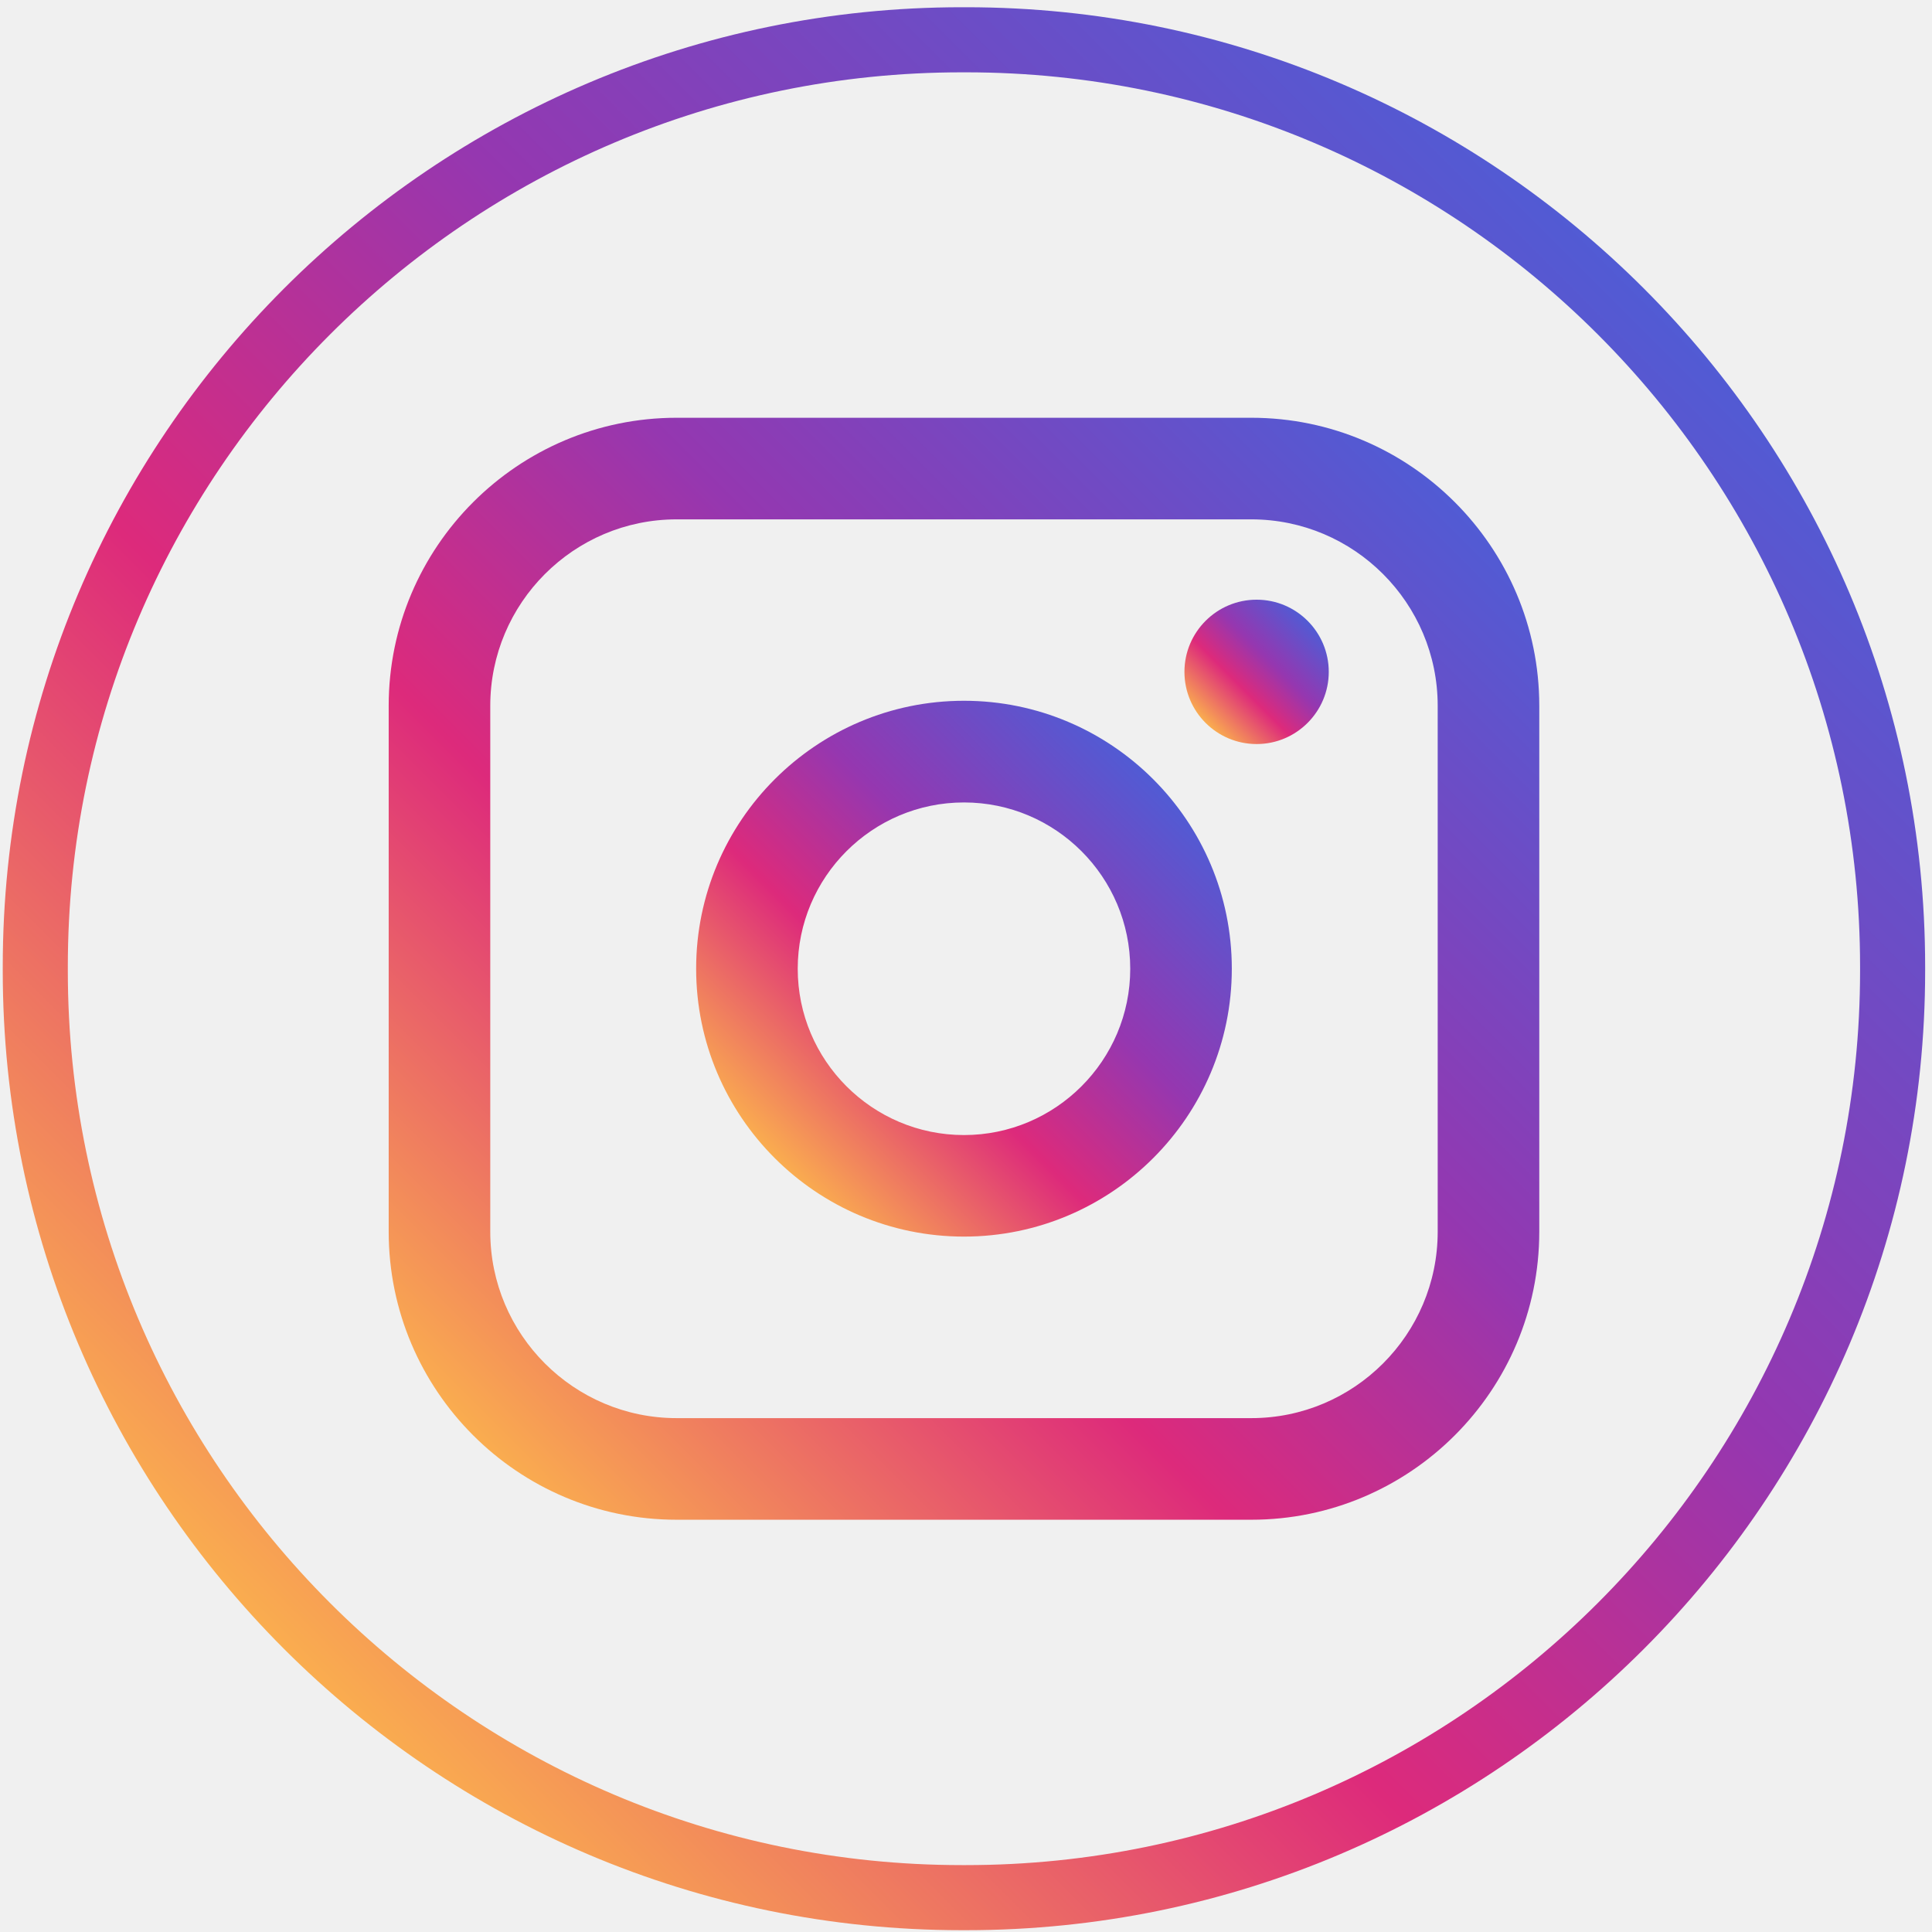
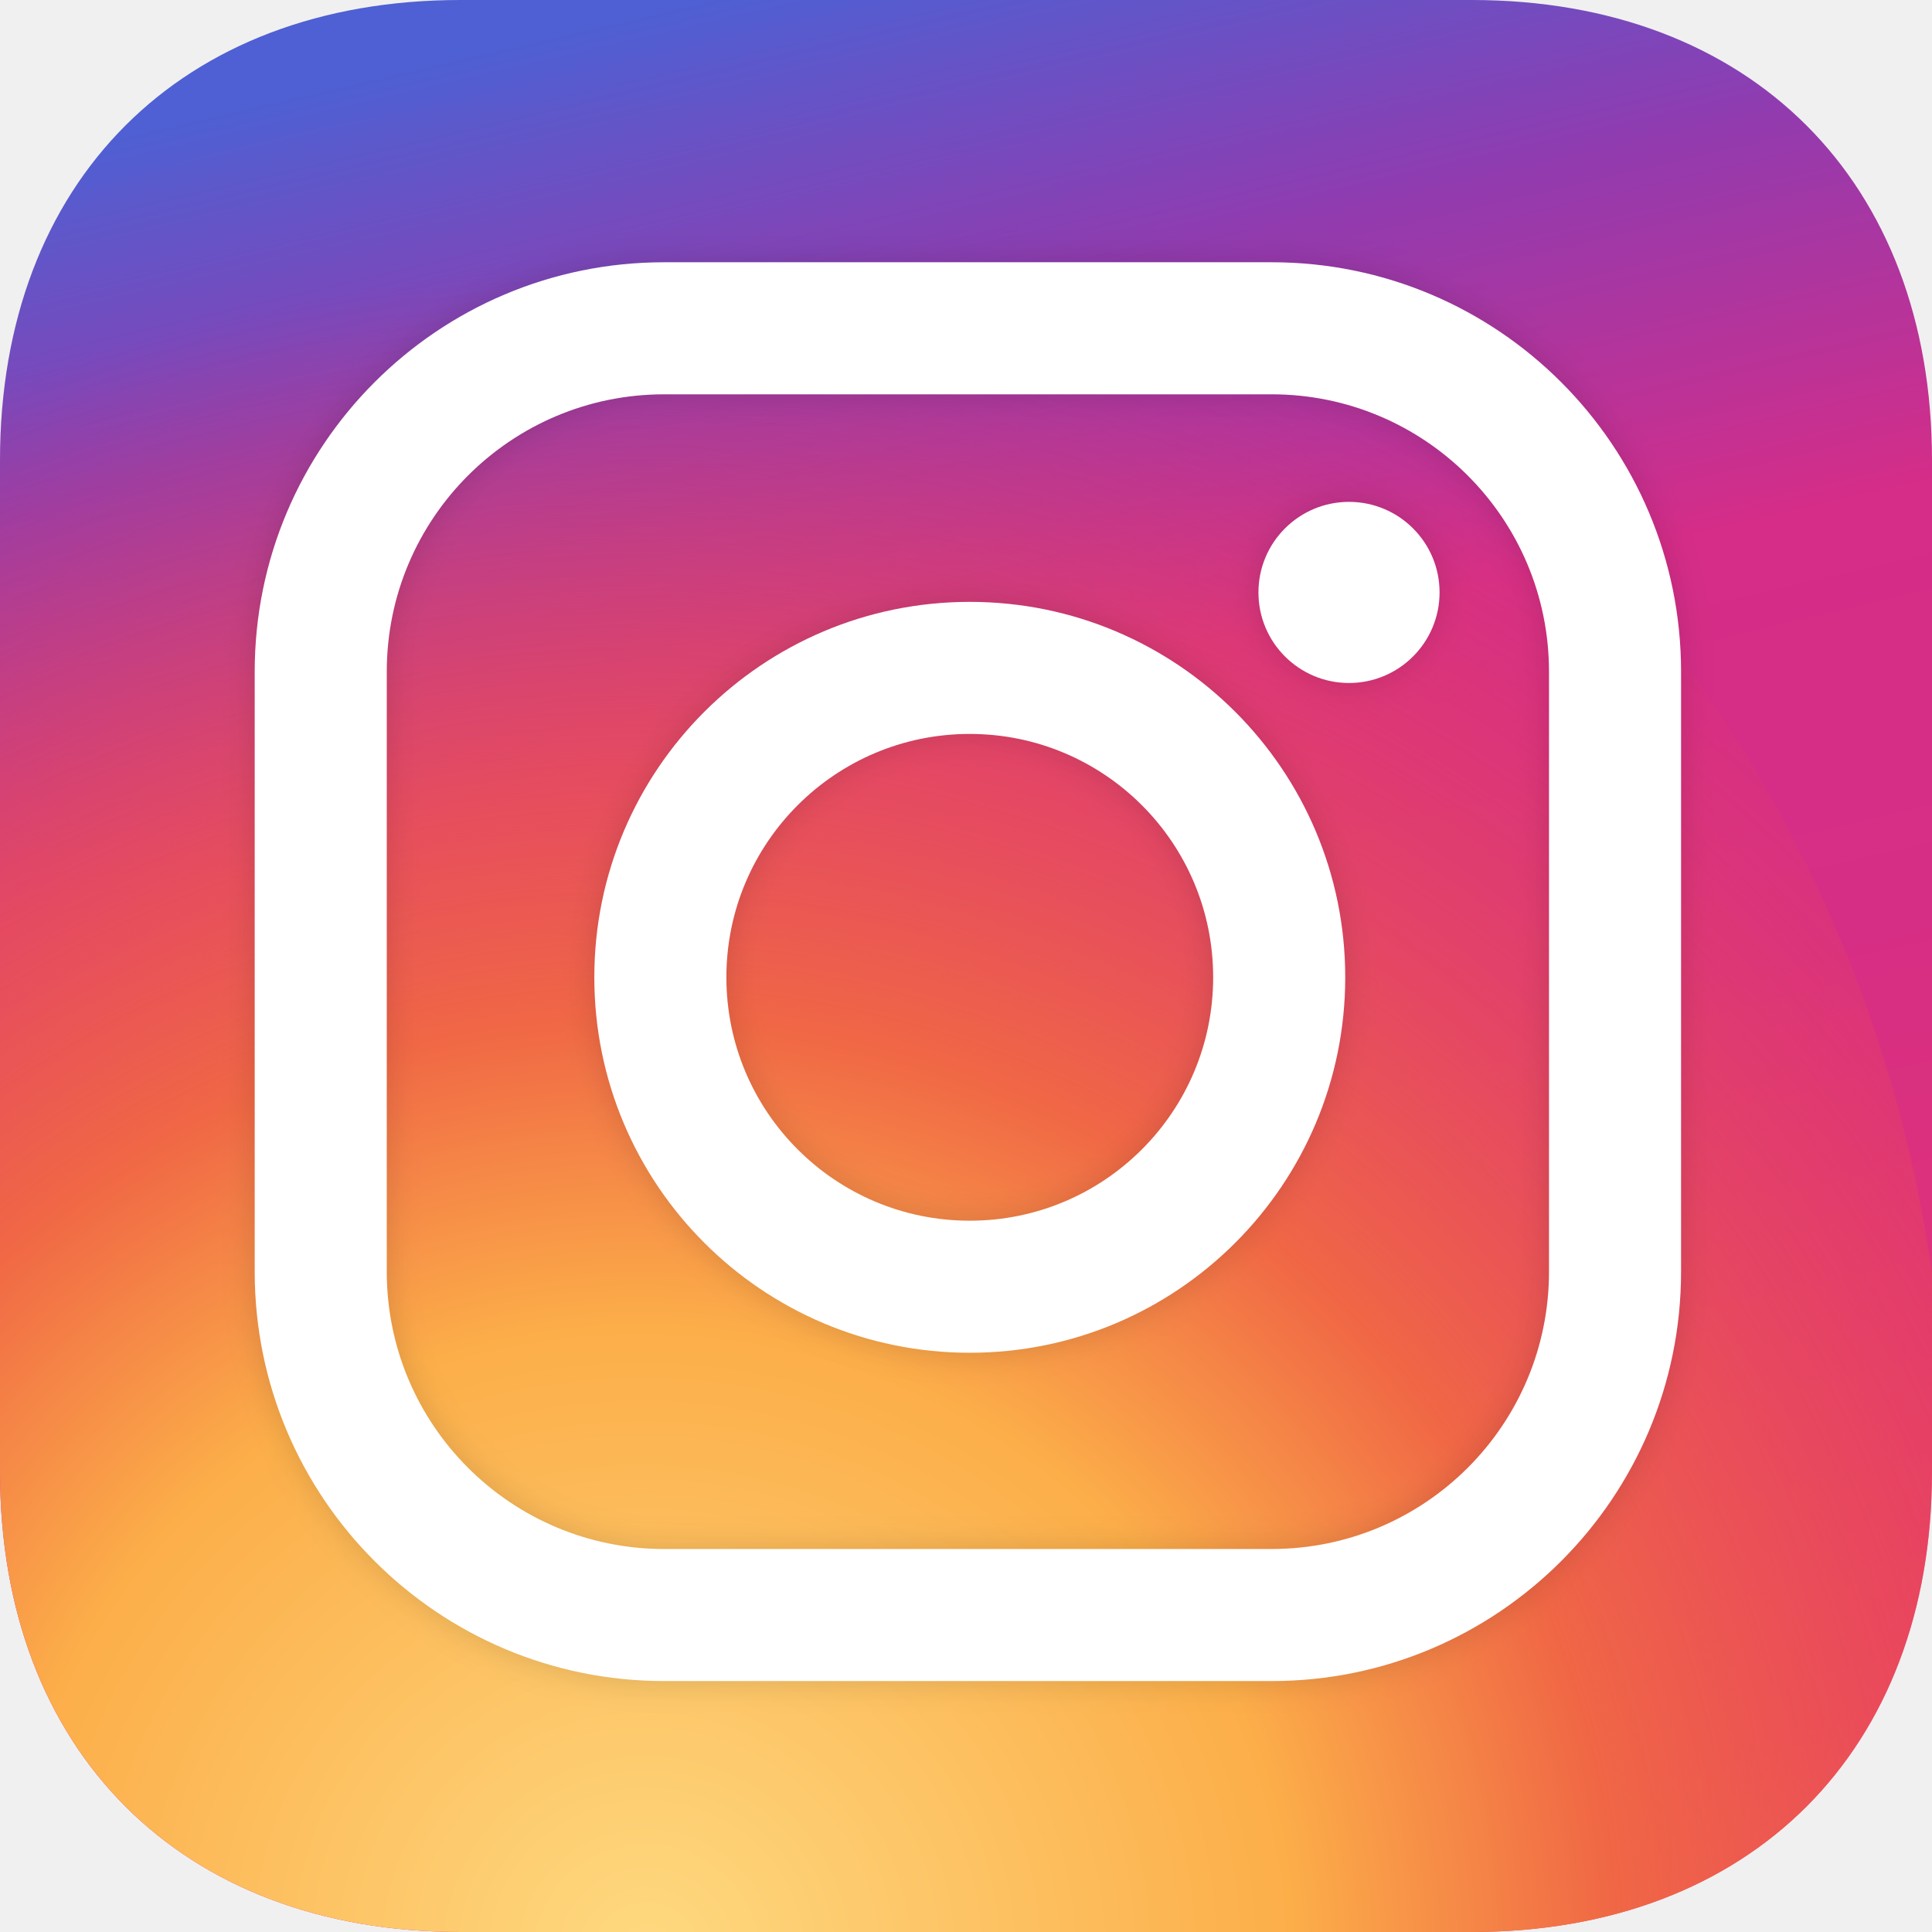
- <svg xmlns="http://www.w3.org/2000/svg" width="201" height="201" viewBox="0 0 201 201" fill="none">
-   <path d="M100.507 200.812H100.066C45.048 200.812 0.286 156.037 0.286 101.002V100.562C0.286 45.528 45.048 0.753 100.066 0.753H100.507C155.525 0.753 200.287 45.528 200.287 100.562V101.002C200.287 156.037 155.525 200.812 100.507 200.812ZM100.066 7.525C48.779 7.525 7.056 49.259 7.056 100.562V101.002C7.056 152.305 48.779 194.04 100.066 194.04H100.507C151.794 194.04 193.517 152.305 193.517 101.002V100.562C193.517 49.259 151.794 7.525 100.507 7.525H100.066Z" fill="url(#paint0_linear_1_500)" />
-   <path d="M130.185 43.463H70.394C53.876 43.463 40.438 56.905 40.438 73.428V128.144C40.438 144.667 53.876 158.109 70.394 158.109H130.185C146.703 158.109 160.142 144.667 160.142 128.144V73.428C160.142 56.905 146.703 43.463 130.185 43.463ZM51.006 73.428C51.006 62.735 59.705 54.033 70.394 54.033H130.185C140.875 54.033 149.574 62.735 149.574 73.428V128.144C149.574 138.837 140.875 147.538 130.185 147.538H70.394C59.705 147.538 51.006 138.837 51.006 128.144V73.428Z" fill="url(#paint1_linear_1_500)" />
-   <path d="M100.29 128.652C115.651 128.652 128.154 116.151 128.154 100.779C128.154 85.407 115.657 72.906 100.29 72.906C84.922 72.906 72.425 85.407 72.425 100.779C72.425 116.151 84.922 128.652 100.29 128.652ZM100.29 83.484C109.829 83.484 117.587 91.244 117.587 100.786C117.587 110.327 109.829 118.088 100.29 118.088C90.751 118.088 82.993 110.327 82.993 100.786C82.993 91.244 90.751 83.484 100.29 83.484Z" fill="url(#paint2_linear_1_500)" />
-   <path d="M130.734 77.409C134.87 77.409 138.241 74.044 138.241 69.9C138.241 65.755 134.877 62.39 130.734 62.39C126.591 62.39 123.226 65.755 123.226 69.9C123.226 74.044 126.591 77.409 130.734 77.409Z" fill="url(#paint3_linear_1_500)" />
+ <svg xmlns="http://www.w3.org/2000/svg" width="120" height="120" viewBox="0 0 120 120" fill="none">
+   <path fill-rule="evenodd" clip-rule="evenodd" d="M91.406 0C108.75 0 120 11.25 120 28.594V91.406C120 108.75 108.75 120 91.406 120H28.594C11.25 120 0 108.75 0 91.406V28.594C0 11.25 11.25 0 28.594 0H91.406Z" fill="url(#paint0_linear_2_2540)" />
+   <mask id="mask0_2_2540" style="mask-type:alpha" maskUnits="userSpaceOnUse" x="0" y="0" width="120" height="120">
+     <path fill-rule="evenodd" clip-rule="evenodd" d="M91.406 0C108.75 0 120 11.25 120 28.594V91.406C120 108.75 108.75 120 91.406 120H28.594C11.25 120 0 108.75 0 91.406V28.594C0 11.25 11.25 0 28.594 0H91.406Z" fill="white" />
+   </mask>
+   <g mask="url(#mask0_2_2540)">
+     <path fill-rule="evenodd" clip-rule="evenodd" d="M36.211 175.547C82.939 175.547 120.82 137.666 120.82 90.938C120.82 44.209 82.939 6.328 36.211 6.328C-10.518 6.328 -48.398 44.209 -48.398 90.938C-48.398 137.666 -10.518 175.547 36.211 175.547Z" fill="url(#paint1_radial_2_2540)" />
+   </g>
+   <g filter="url(#filter0_d_2_2540)">
+     <path fill-rule="evenodd" clip-rule="evenodd" d="M41.25 24.492C31.736 24.492 24.023 32.205 24.023 41.719V78.984C24.023 88.498 31.736 96.211 41.25 96.211H78.984C88.498 96.211 96.211 88.498 96.211 78.984V41.719C96.211 32.205 88.498 24.492 78.984 24.492H41.25ZM15.82 41.719C15.82 27.674 27.206 16.289 41.25 16.289H78.984C93.029 16.289 104.414 27.674 104.414 41.719V78.984C104.414 93.029 93.029 104.414 78.984 104.414H41.25C27.206 104.414 15.82 93.029 15.82 78.984V41.719Z" fill="white" />
+   </g>
+   <g filter="url(#filter1_d_2_2540)">
+     <path fill-rule="evenodd" clip-rule="evenodd" d="M36.914 60.703C36.914 47.824 47.355 37.383 60.234 37.383C73.114 37.383 83.555 47.824 83.555 60.703C83.555 73.582 73.114 84.023 60.234 84.023C47.355 84.023 36.914 73.582 36.914 60.703ZM60.234 45.586C51.885 45.586 45.117 52.354 45.117 60.703C45.117 69.052 51.886 75.82 60.234 75.82C68.583 75.82 75.352 69.052 75.352 60.703C75.352 52.354 68.583 45.586 60.234 45.586Z" fill="white" />
+   </g>
+   <g filter="url(#filter2_d_2_2540)">
+     <path fill-rule="evenodd" clip-rule="evenodd" d="M83.789 42.422C86.896 42.422 89.414 39.904 89.414 36.797C89.414 33.69 86.896 31.172 83.789 31.172C80.683 31.172 78.164 33.69 78.164 36.797C78.164 39.904 80.683 42.422 83.789 42.422Z" fill="white" />
+   </g>
  <defs>
-     <linearGradient id="paint0_linear_1_500" x1="29.546" y1="171.544" x2="171.069" y2="30.062" gradientUnits="userSpaceOnUse">
-       <stop stop-color="#FAAD4F" />
-       <stop offset="0.35" stop-color="#DD2A7B" />
-       <stop offset="0.62" stop-color="#9537B0" />
-       <stop offset="1" stop-color="#515BD4" />
+     <filter id="filter0_d_2_2540" x="13.82" y="14.289" width="92.594" height="92.125" filterUnits="userSpaceOnUse" color-interpolation-filters="sRGB">
+       <feFlood flood-opacity="0" result="BackgroundImageFix" />
+       <feColorMatrix in="SourceAlpha" type="matrix" values="0 0 0 0 0 0 0 0 0 0 0 0 0 0 0 0 0 0 127 0" result="hardAlpha" />
+       <feOffset />
+       <feGaussianBlur stdDeviation="1" />
+       <feColorMatrix type="matrix" values="0 0 0 0 0 0 0 0 0 0 0 0 0 0 0 0 0 0 0.131 0" />
+       <feBlend mode="normal" in2="BackgroundImageFix" result="effect1_dropShadow_2_2540" />
+       <feBlend mode="normal" in="SourceGraphic" in2="effect1_dropShadow_2_2540" result="shape" />
+     </filter>
+     <filter id="filter1_d_2_2540" x="34.914" y="35.383" width="50.641" height="50.641" filterUnits="userSpaceOnUse" color-interpolation-filters="sRGB">
+       <feFlood flood-opacity="0" result="BackgroundImageFix" />
+       <feColorMatrix in="SourceAlpha" type="matrix" values="0 0 0 0 0 0 0 0 0 0 0 0 0 0 0 0 0 0 127 0" result="hardAlpha" />
+       <feOffset />
+       <feGaussianBlur stdDeviation="1" />
+       <feColorMatrix type="matrix" values="0 0 0 0 0 0 0 0 0 0 0 0 0 0 0 0 0 0 0.131 0" />
+       <feBlend mode="normal" in2="BackgroundImageFix" result="effect1_dropShadow_2_2540" />
+       <feBlend mode="normal" in="SourceGraphic" in2="effect1_dropShadow_2_2540" result="shape" />
+     </filter>
+     <filter id="filter2_d_2_2540" x="76.164" y="29.172" width="15.25" height="15.25" filterUnits="userSpaceOnUse" color-interpolation-filters="sRGB">
+       <feFlood flood-opacity="0" result="BackgroundImageFix" />
+       <feColorMatrix in="SourceAlpha" type="matrix" values="0 0 0 0 0 0 0 0 0 0 0 0 0 0 0 0 0 0 127 0" result="hardAlpha" />
+       <feOffset />
+       <feGaussianBlur stdDeviation="1" />
+       <feColorMatrix type="matrix" values="0 0 0 0 0 0 0 0 0 0 0 0 0 0 0 0 0 0 0.131 0" />
+       <feBlend mode="normal" in2="BackgroundImageFix" result="effect1_dropShadow_2_2540" />
+       <feBlend mode="normal" in="SourceGraphic" in2="effect1_dropShadow_2_2540" result="shape" />
+     </filter>
+     <linearGradient id="paint0_linear_2_2540" x1="-2.343" y1="10.596" x2="30.899" y2="153.756" gradientUnits="userSpaceOnUse">
+       <stop stop-color="#4E60D3" />
+       <stop offset="0.149" stop-color="#913BAF" />
+       <stop offset="0.316" stop-color="#D52D88" />
+       <stop offset="0.494" stop-color="#D72E85" />
+       <stop offset="0.817" stop-color="#E6366D" />
+       <stop offset="1" stop-color="#F26D4F" />
    </linearGradient>
-     <linearGradient id="paint1_linear_1_500" x1="50.491" y1="150.592" x2="150.111" y2="51.009" gradientUnits="userSpaceOnUse">
-       <stop stop-color="#FAAD4F" />
-       <stop offset="0.35" stop-color="#DD2A7B" />
-       <stop offset="0.62" stop-color="#9537B0" />
-       <stop offset="1" stop-color="#515BD4" />
-     </linearGradient>
-     <linearGradient id="paint2_linear_1_500" x1="80.597" y1="120.485" x2="119.988" y2="81.098" gradientUnits="userSpaceOnUse">
-       <stop stop-color="#FAAD4F" />
-       <stop offset="0.35" stop-color="#DD2A7B" />
-       <stop offset="0.62" stop-color="#9537B0" />
-       <stop offset="1" stop-color="#515BD4" />
-     </linearGradient>
-     <linearGradient id="paint3_linear_1_500" x1="125.426" y1="75.209" x2="136.044" y2="64.594" gradientUnits="userSpaceOnUse">
-       <stop stop-color="#FAAD4F" />
-       <stop offset="0.35" stop-color="#DD2A7B" />
-       <stop offset="0.62" stop-color="#9537B0" />
-       <stop offset="1" stop-color="#515BD4" />
-     </linearGradient>
+     <radialGradient id="paint1_radial_2_2540" cx="0" cy="0" r="1" gradientUnits="userSpaceOnUse" gradientTransform="translate(40.8174 120.393) rotate(15.5573) scale(109.154 102.79)">
+       <stop stop-color="#FED980" />
+       <stop offset="0.372" stop-color="#FCAE49" />
+       <stop offset="0.556" stop-color="#F06745" />
+       <stop offset="1" stop-color="#E83D5C" stop-opacity="0.01" />
+     </radialGradient>
  </defs>
</svg>
